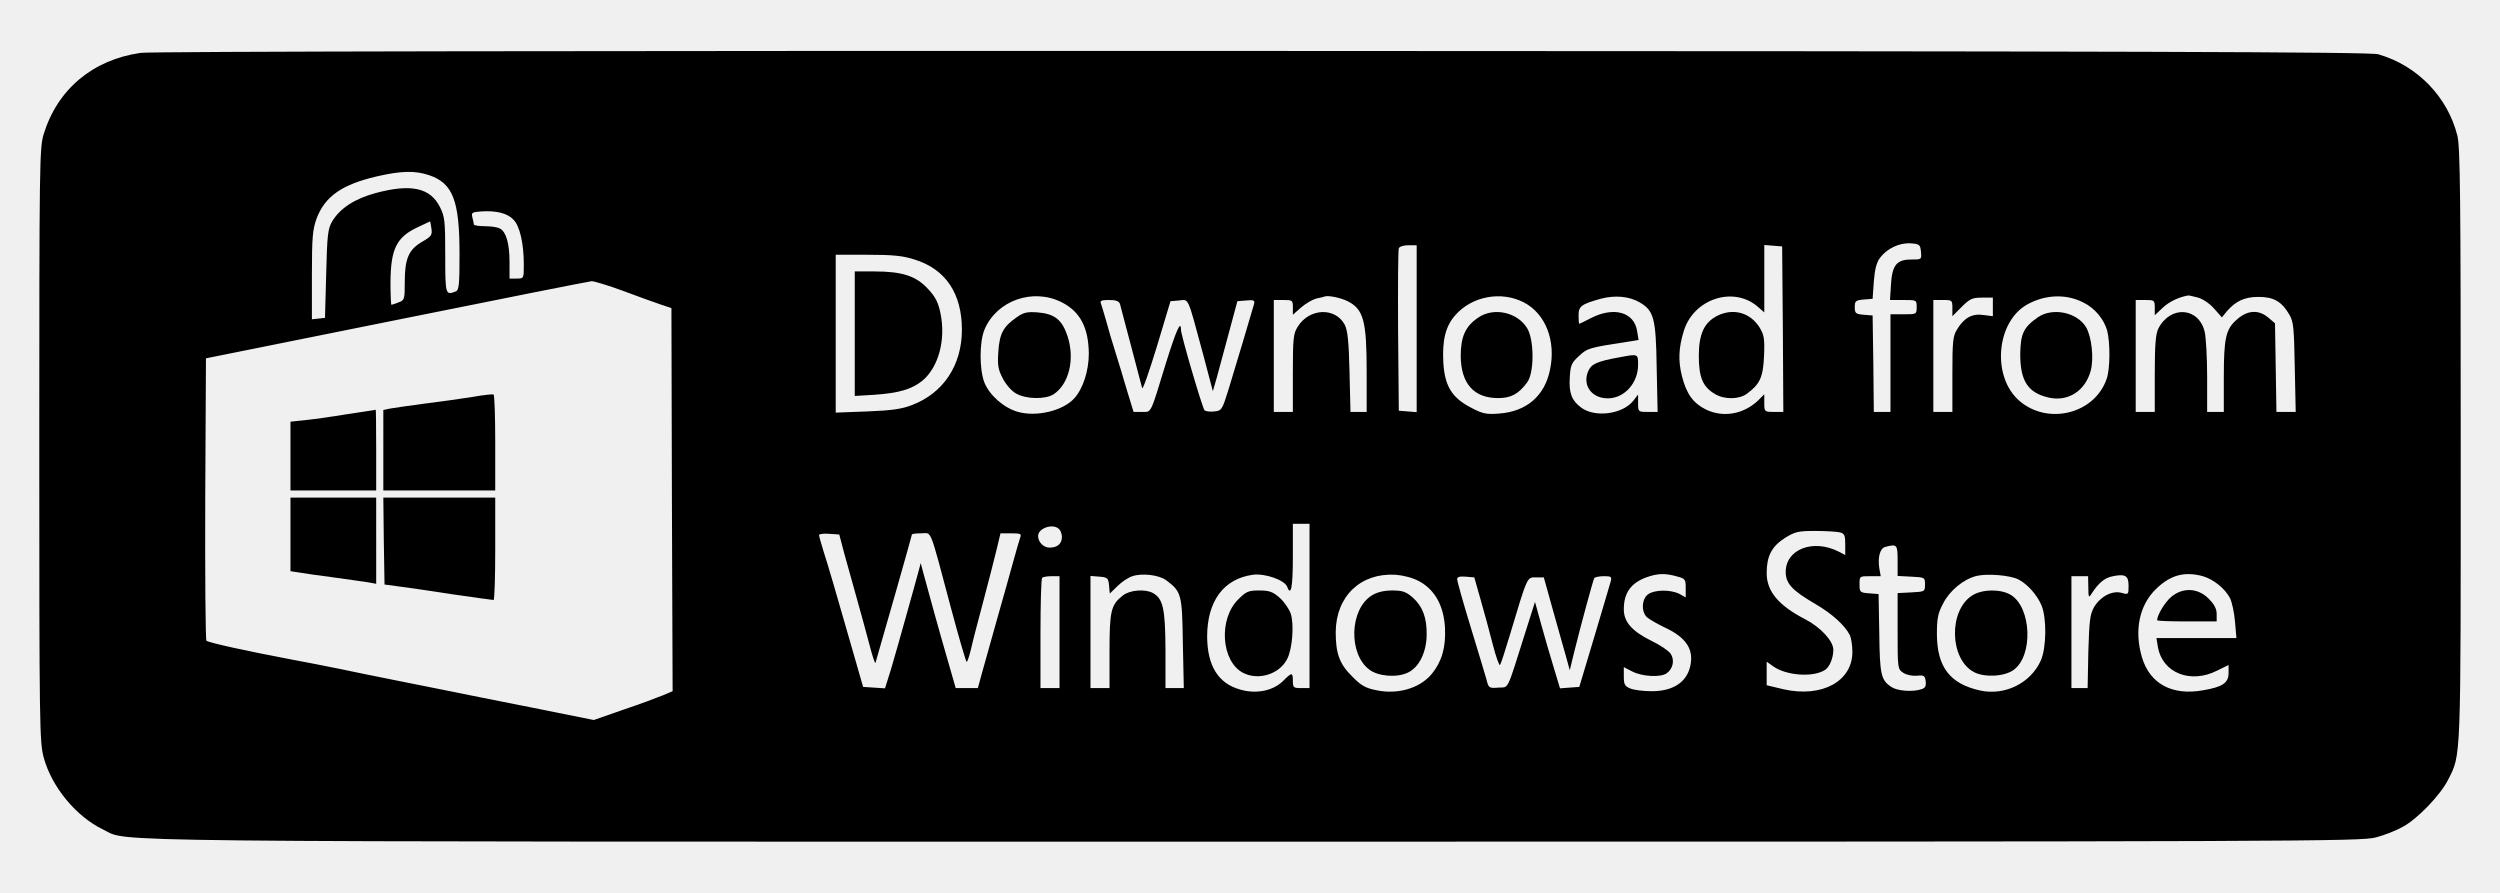
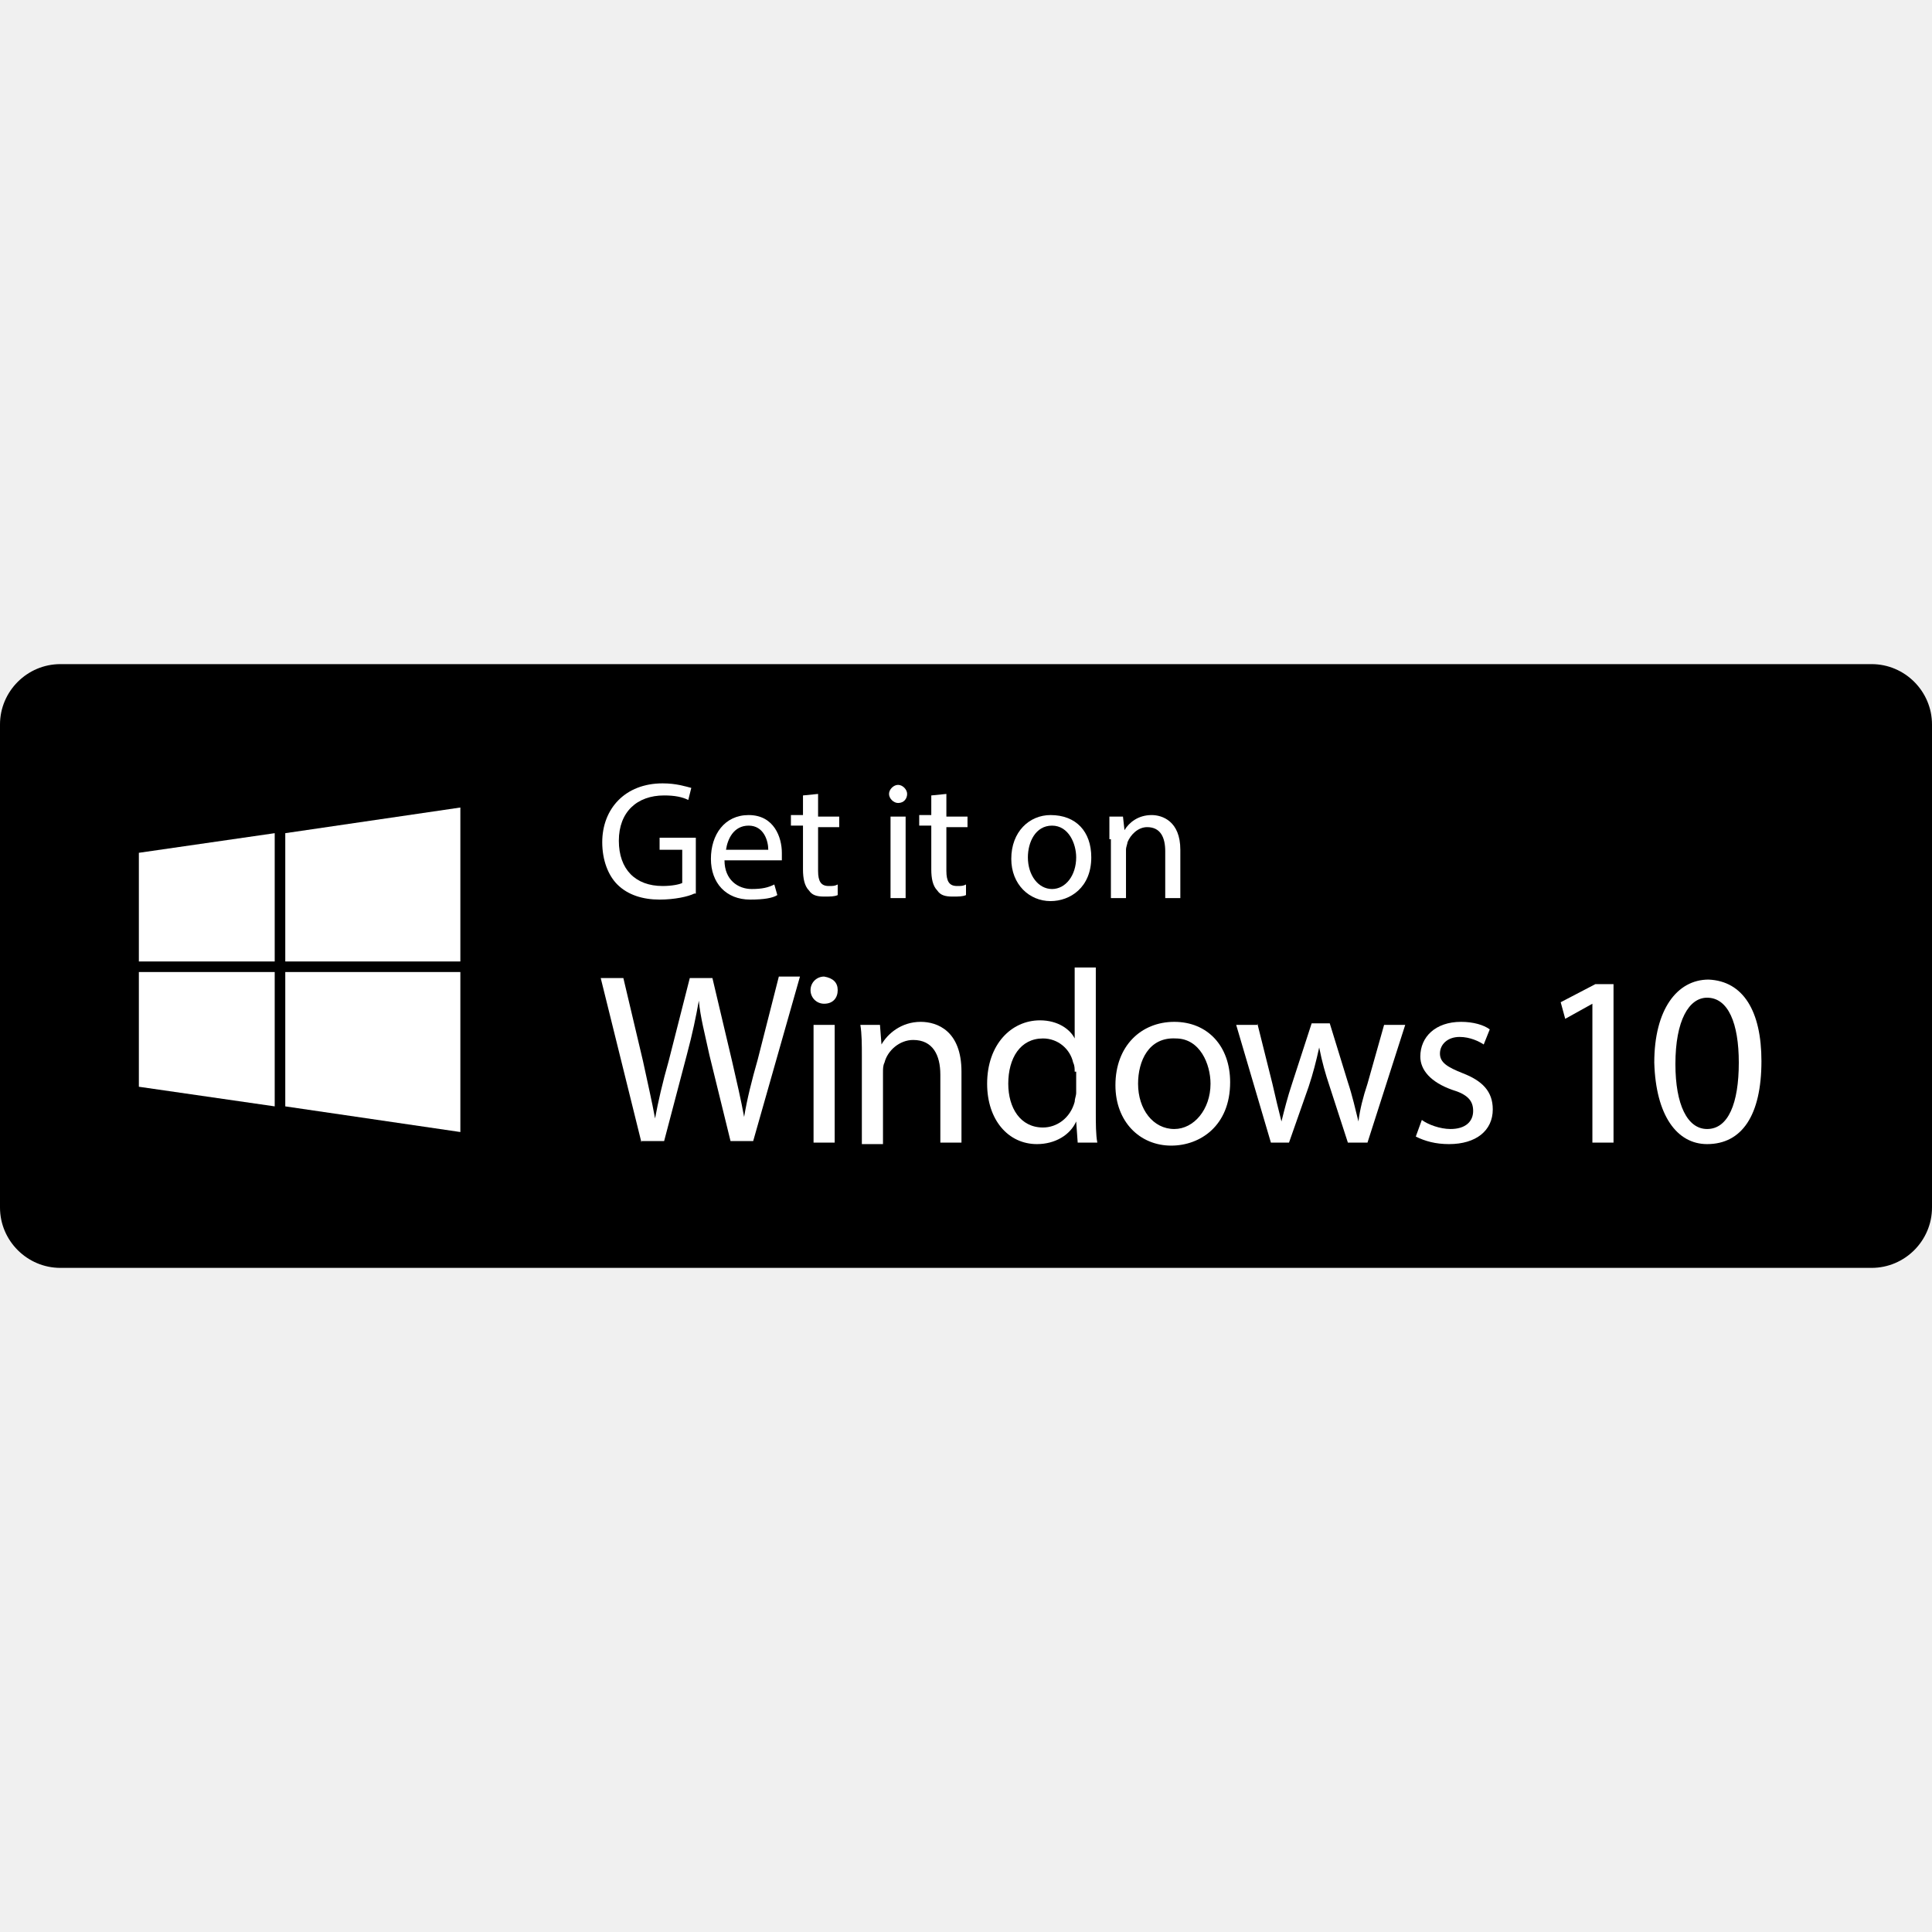
- <svg xmlns="http://www.w3.org/2000/svg" version="1.0" width="1050pt" height="375pt" viewBox="0 0 1050 375" preserveAspectRatio="xMidYMid meet">
-   <g transform="translate(0,375) scale(0.1,-0.1)" fill="#000000" stroke="none">
-     <path d="M591 3528 c-202 -29 -350 -153 -408 -343 -17 -57 -18 -127 -18 -1305 0 -1185 1 -1248 19 -1313 34 -124 137 -247 249 -301 116 -54 -183 -51 4832 -51 4414 0 4653 1 4714 18 35 9 86 29 112 44 62 33 159 134 191 198 55 109 53 62 53 1405 0 1028 -2 1255 -14 1300 -41 164 -169 295 -332 342 -35 10 -992 13 -4689 14 -2772 1 -4671 -2 -4709 -8z m1212 -514 c99 -34 127 -106 127 -330 0 -129 -2 -153 -16 -158 -43 -17 -44 -14 -44 152 0 144 -2 162 -22 202 -41 82 -122 99 -271 59 -88 -24 -149 -64 -182 -119 -18 -31 -21 -57 -25 -220 l-5 -185 -27 -3 -28 -3 0 185 c0 161 3 192 20 239 35 92 106 142 252 176 104 24 162 25 221 5z m353 -186 c27 -26 44 -101 44 -189 0 -59 0 -59 -30 -59 l-30 0 0 69 c0 78 -14 127 -40 141 -10 6 -39 10 -64 10 -25 0 -46 3 -46 8 0 4 -3 17 -6 29 -5 20 -2 22 37 25 63 4 109 -7 135 -34z m-344 -38 c4 -27 0 -33 -40 -56 -56 -33 -72 -71 -72 -169 0 -72 -1 -76 -26 -85 -14 -6 -27 -10 -30 -10 -2 0 -4 42 -4 93 1 142 25 191 115 233 28 13 51 24 51 24 1 0 4 -14 6 -30z m6256 -97 c3 -33 3 -33 -41 -33 -61 0 -80 -23 -85 -106 l-4 -64 56 0 c56 0 56 0 56 -30 0 -30 -1 -30 -55 -30 l-55 0 0 -205 0 -205 -35 0 -35 0 -2 203 -3 202 -37 3 c-34 3 -38 6 -38 32 0 26 4 29 38 32 l37 3 5 72 c4 51 11 80 26 100 29 39 81 64 129 61 37 -3 40 -5 43 -35z m-2118 -324 l0 -350 -37 3 -38 3 -3 335 c-1 184 0 341 3 347 2 7 20 13 40 13 l35 0 0 -351z m1538 -1 l2 -348 -40 0 c-39 0 -40 1 -40 37 l0 37 -27 -27 c-61 -57 -146 -72 -218 -37 -53 26 -82 65 -101 141 -16 63 -14 118 8 189 41 134 206 189 308 104 l30 -26 0 142 0 141 38 -3 37 -3 3 -347z m-3647 292 c130 -40 199 -142 199 -295 0 -149 -78 -266 -209 -316 -43 -17 -86 -23 -188 -27 l-133 -5 0 332 0 331 134 0 c105 0 148 -4 197 -20z m-1226 -131 c61 -23 131 -48 157 -57 l48 -16 2 -804 3 -805 -40 -17 c-22 -9 -96 -37 -165 -60 l-126 -44 -264 53 c-146 29 -308 61 -360 72 -52 10 -151 30 -220 44 -69 14 -170 34 -225 46 -55 11 -145 29 -200 39 -186 35 -350 71 -358 79 -4 4 -6 272 -5 597 l3 589 800 161 c440 89 809 162 820 163 11 0 70 -18 130 -40z m1845 -49 c77 -39 112 -107 113 -215 0 -72 -24 -147 -61 -188 -47 -52 -158 -79 -236 -57 -59 16 -119 69 -141 122 -22 55 -22 172 0 224 51 122 204 176 325 114z m1200 5 c67 -34 80 -82 80 -297 l0 -168 -34 0 -34 0 -4 168 c-3 129 -8 174 -20 198 -40 75 -150 70 -198 -9 -18 -28 -20 -51 -20 -194 l0 -163 -40 0 -40 0 0 235 0 235 40 0 c38 0 40 -1 40 -31 l0 -31 35 31 c20 17 48 33 63 37 15 3 32 7 37 9 15 5 67 -6 95 -20z m740 -5 c91 -47 136 -161 110 -283 -22 -110 -99 -176 -215 -184 -51 -4 -68 -1 -115 24 -82 42 -112 91 -118 190 -5 95 9 152 50 199 70 80 193 103 288 54z m485 1 c61 -35 70 -66 73 -273 l4 -188 -41 0 c-40 0 -41 0 -41 36 l0 37 -20 -26 c-45 -57 -161 -72 -219 -29 -40 30 -52 61 -48 126 3 52 7 62 39 91 35 33 43 35 207 60 l43 7 -6 37 c-12 80 -97 104 -192 56 -27 -14 -50 -25 -51 -25 -2 0 -3 16 -3 35 0 39 11 47 92 70 60 16 119 11 163 -14z m1866 -2 c47 -23 85 -69 99 -117 13 -50 13 -161 -2 -203 -50 -147 -246 -196 -366 -93 -117 100 -99 331 32 405 75 42 164 46 237 8z m481 21 c21 -6 50 -26 68 -47 l32 -36 21 26 c38 43 74 60 133 60 63 0 97 -19 129 -74 18 -30 20 -56 23 -221 l4 -188 -40 0 -41 0 -3 186 -3 186 -28 24 c-40 34 -87 32 -131 -7 -48 -41 -56 -78 -56 -246 l0 -143 -35 0 -35 0 0 148 c0 81 -5 165 -10 187 -24 105 -144 114 -195 15 -11 -22 -15 -67 -15 -190 l0 -160 -40 0 -40 0 0 235 0 235 40 0 c38 0 40 -1 40 -32 l0 -32 33 31 c26 25 67 45 107 52 3 1 22 -4 42 -9z m-862 -39 l0 -39 -40 5 c-47 7 -81 -12 -110 -60 -18 -28 -20 -51 -20 -189 l0 -158 -40 0 -40 0 0 235 0 235 40 0 c39 0 40 -1 40 -34 l0 -34 39 39 c34 34 45 39 85 39 l46 0 0 -39z m-3666 12 c2 -10 24 -90 47 -178 23 -88 44 -167 46 -175 3 -8 30 71 62 175 l57 190 36 3 c42 4 34 22 100 -222 l42 -159 17 59 c9 32 32 118 51 189 l35 130 37 3 c32 3 37 1 33 -15 -10 -36 -80 -270 -107 -358 -27 -87 -29 -90 -60 -93 -18 -2 -36 0 -41 5 -9 9 -99 316 -99 338 0 43 -20 -2 -64 -143 -66 -216 -59 -202 -100 -202 l-35 0 -27 88 c-14 48 -36 121 -49 162 -13 41 -31 101 -39 132 -9 32 -19 64 -22 73 -5 12 2 15 34 15 30 0 42 -5 46 -17z m796 -1268 l0 -345 -35 0 c-32 0 -35 2 -35 30 0 37 -4 37 -40 1 -43 -43 -114 -57 -182 -37 -92 26 -137 100 -138 222 0 149 69 243 192 260 50 7 133 -22 144 -50 16 -43 24 -3 24 124 l0 140 35 0 35 0 0 -345z m-1052 323 c7 -7 12 -21 12 -33 0 -29 -19 -45 -52 -45 -25 0 -48 23 -48 49 0 33 63 54 88 29z m3280 -14 c19 -5 22 -13 22 -50 l0 -45 -27 14 c-108 55 -223 10 -223 -85 0 -49 27 -78 125 -135 70 -41 123 -89 144 -130 6 -12 11 -44 11 -71 0 -124 -128 -193 -289 -157 l-71 17 0 49 0 50 28 -20 c55 -39 170 -47 218 -14 19 13 34 50 34 84 0 37 -54 95 -118 128 -112 58 -162 117 -162 194 0 71 21 112 76 147 43 27 56 30 128 30 45 0 91 -3 104 -6z m-4182 -89 c12 -44 36 -129 53 -190 17 -60 41 -148 53 -194 12 -46 23 -80 25 -75 37 126 153 535 153 539 0 3 18 5 39 5 46 0 32 35 126 -317 33 -123 62 -223 65 -223 3 0 11 24 18 53 6 28 30 120 52 202 22 83 47 180 56 218 l16 67 45 0 c39 0 44 -2 38 -17 -3 -10 -16 -52 -27 -93 -11 -41 -44 -158 -73 -260 -29 -102 -58 -206 -65 -232 l-13 -48 -46 0 -47 0 -31 108 c-35 120 -86 304 -104 372 l-12 45 -12 -45 c-7 -25 -29 -106 -50 -180 -20 -74 -49 -172 -62 -218 l-26 -83 -46 3 -46 3 -33 115 c-83 290 -115 399 -133 454 -10 33 -19 64 -19 69 0 4 19 7 43 5 l42 -3 21 -80z m4424 -30 l0 -64 58 -3 c56 -3 57 -3 57 -33 0 -30 -1 -30 -57 -33 l-58 -3 0 -159 c0 -158 0 -160 24 -176 14 -9 39 -14 58 -12 29 3 33 0 36 -24 2 -20 -2 -28 -19 -33 -37 -12 -99 -7 -124 9 -45 29 -50 52 -52 226 l-3 165 -40 3 c-38 3 -40 5 -40 38 0 34 0 34 44 34 l45 0 -6 34 c-7 46 3 83 25 89 50 13 52 10 52 -58z m-3072 -82 c64 -48 67 -58 70 -264 l4 -189 -39 0 -38 0 0 163 c-1 172 -10 213 -54 237 -33 17 -96 12 -125 -11 -50 -39 -56 -65 -56 -234 l0 -155 -40 0 -40 0 0 236 0 235 38 -3 c34 -3 37 -6 40 -37 l3 -34 33 32 c18 18 46 36 62 41 42 14 112 5 142 -17z m1064 -5 c65 -36 102 -103 107 -195 4 -83 -14 -143 -56 -194 -50 -60 -143 -87 -232 -68 -46 9 -65 20 -102 58 -53 52 -69 96 -69 186 1 151 105 250 252 241 35 -3 73 -13 100 -28z m1081 21 c35 -9 37 -12 37 -49 l0 -39 -27 15 c-37 18 -103 18 -131 -2 -27 -19 -30 -74 -4 -97 9 -8 42 -27 73 -42 91 -42 124 -92 108 -163 -15 -68 -74 -106 -164 -105 -33 0 -72 5 -87 11 -24 10 -28 17 -28 51 l0 39 37 -19 c42 -21 120 -25 144 -6 26 19 33 55 16 81 -8 12 -44 37 -80 54 -83 41 -117 80 -117 133 0 69 30 111 97 135 46 16 77 17 126 3z m1435 -13 c38 -20 78 -65 96 -108 23 -53 21 -181 -3 -233 -43 -95 -152 -148 -255 -125 -126 28 -180 98 -181 235 0 67 4 89 26 130 27 54 85 102 140 116 45 11 143 3 177 -15z m462 -26 c0 -38 -1 -38 -29 -30 -40 11 -89 -15 -116 -60 -17 -30 -20 -56 -24 -187 l-3 -153 -34 0 -34 0 0 235 0 235 35 0 35 0 1 -47 c0 -41 2 -45 12 -29 29 46 55 68 87 75 56 12 70 4 70 -39z m312 40 c45 -13 93 -52 114 -92 8 -16 18 -61 21 -99 l6 -69 -168 0 -168 0 6 -36 c18 -110 137 -158 250 -100 l47 23 0 -33 c0 -42 -24 -59 -106 -73 -131 -24 -225 27 -258 139 -33 112 -11 219 60 287 60 58 119 74 196 53z m-4802 -235 l0 -235 -40 0 -40 0 0 228 c0 126 3 232 7 235 3 4 21 7 40 7 l33 0 0 -235z m1769 135 c15 -52 38 -137 51 -188 13 -51 27 -89 30 -85 4 5 21 58 39 118 77 257 74 250 111 250 l34 0 39 -140 c22 -77 46 -165 55 -195 l15 -55 17 70 c30 121 81 309 86 317 3 4 21 8 40 8 31 0 34 -2 29 -22 -4 -13 -34 -117 -69 -233 l-63 -210 -41 -3 -40 -3 -25 83 c-14 46 -38 127 -53 182 l-27 98 -39 -123 c-82 -259 -69 -234 -115 -237 -39 -3 -41 -2 -50 35 -6 21 -36 121 -67 222 -31 101 -56 191 -56 198 0 10 10 13 36 11 l36 -3 27 -95z" />
-     <path d="M7213 2424 c-55 -28 -78 -76 -78 -169 0 -90 17 -130 68 -160 40 -24 102 -23 135 2 54 40 67 69 71 158 3 73 0 89 -19 120 -39 62 -110 82 -177 49z" />
-     <path d="M3590 2349 l0 -262 83 5 c102 7 156 23 201 59 68 57 99 172 76 283 -9 45 -21 69 -52 102 -50 55 -109 74 -225 74 l-83 0 0 -261z" />
-     <path d="M1985 2083 c-44 -7 -134 -20 -200 -28 -66 -9 -132 -18 -147 -21 l-28 -6 0 -169 0 -169 235 0 235 0 0 199 c0 110 -3 202 -7 204 -5 2 -44 -2 -88 -10z" />
-     <path d="M1455 2010 c-66 -11 -146 -22 -177 -25 l-58 -6 0 -145 0 -144 180 0 180 0 0 170 c0 94 -1 170 -2 169 -2 -1 -57 -9 -123 -19z" />
-     <path d="M1220 1505 l0 -154 33 -5 c17 -3 84 -13 147 -21 63 -9 130 -18 148 -21 l32 -6 0 181 0 181 -180 0 -180 0 0 -155z" />
-     <path d="M1612 1478 l3 -183 60 -8 c33 -4 134 -19 225 -33 91 -13 168 -24 173 -24 4 0 7 97 7 215 l0 215 -235 0 -235 0 2 -182z" />
-     <path d="M4271 2418 c-57 -39 -73 -69 -78 -145 -4 -57 -1 -75 19 -113 13 -25 37 -53 56 -63 42 -24 123 -25 157 -3 65 43 90 147 59 243 -23 70 -54 95 -126 101 -44 3 -59 0 -87 -20z" />
-     <path d="M6210 2417 c-55 -36 -75 -81 -75 -162 1 -116 55 -177 157 -177 54 0 86 17 122 66 30 39 30 176 1 226 -40 68 -140 91 -205 47z" />
-     <path d="M6800 2249 c-94 -17 -117 -28 -130 -59 -25 -60 17 -115 86 -113 68 2 124 65 124 141 0 47 0 46 -80 31z" />
-     <path d="M8560 2418 c-61 -42 -74 -70 -75 -156 0 -113 33 -162 120 -182 81 -18 153 28 176 113 14 52 4 141 -19 182 -37 63 -140 85 -202 43z" />
-     <path d="M5200 1232 c-83 -83 -71 -260 21 -308 65 -33 152 -6 185 58 22 42 30 145 15 191 -7 20 -28 50 -47 67 -29 25 -43 30 -86 30 -45 0 -54 -4 -88 -38z" />
-     <path d="M5763 1250 c-95 -57 -101 -247 -11 -313 37 -28 116 -34 161 -12 47 22 78 85 79 158 1 73 -17 120 -58 157 -29 25 -43 30 -87 30 -34 0 -63 -7 -84 -20z" />
-     <path d="M8283 1249 c-100 -64 -95 -268 8 -322 44 -23 129 -19 167 10 82 60 74 261 -12 314 -42 26 -121 25 -163 -2z" />
-     <path d="M9119 1243 c-26 -22 -59 -76 -59 -98 0 -3 56 -5 125 -5 l125 0 0 31 c0 22 -10 41 -34 65 -45 45 -108 48 -157 7z" />
+ <svg xmlns="http://www.w3.org/2000/svg" version="1.1" id="Badges" x="0px" y="0px" viewBox="326.8 -26.5 128 128" enable-background="new 326.8 -26.5 128 128" xml:space="preserve">
+   <g>
+     <path d="M450.8,57.5h-120c-2.2,0-4-1.8-4-4v-32c0-2.2,1.8-4,4-4h120c2.2,0,4,1.8,4,4v32C454.8,55.7,453,57.5,450.8,57.5z" />
+     <g>
+       <g id="bag_3_">
+         <path fill="#FFFFFF" d="M345,46.8l-9-1.3v-7.6h9V46.8z M345,37.2h-9V30l9-1.3V37.2z M357.3,48.5l-11.6-1.7v-8.9h11.6V48.5z      M357.3,37.2h-11.6v-8.5l11.6-1.7V37.2z" />
+       </g>
+     </g>
+     <g>
+       <path fill="#FFFFFF" d="M372.8,32.7c-0.4,0.2-1.3,0.4-2.3,0.4c-1.1,0-2.1-0.3-2.8-1c-0.6-0.6-1-1.6-1-2.8c0-2.2,1.5-3.9,4-3.9    c0.9,0,1.5,0.2,1.9,0.3l-0.2,0.8c-0.4-0.2-0.9-0.3-1.6-0.3c-1.8,0-3,1.1-3,3c0,1.9,1.1,3,2.9,3c0.6,0,1.1-0.1,1.3-0.2v-2.2h-1.5    v-0.8h2.4V32.7z" />
+       <path fill="#FFFFFF" d="M374.8,30.5c0,1.3,0.9,1.9,1.8,1.9c0.7,0,1.1-0.1,1.5-0.3l0.2,0.7c-0.3,0.2-0.9,0.3-1.8,0.3    c-1.6,0-2.6-1.1-2.6-2.7s0.9-2.9,2.5-2.9c1.7,0,2.2,1.5,2.2,2.5c0,0.2,0,0.4,0,0.5H374.8z M377.7,29.8c0-0.6-0.3-1.6-1.3-1.6    c-1,0-1.4,0.9-1.5,1.6H377.7z" />
+       <path fill="#FFFFFF" d="M381,26.1v1.5h1.4v0.7H381v2.9c0,0.7,0.2,1,0.7,1c0.3,0,0.4,0,0.6-0.1l0,0.7c-0.2,0.1-0.5,0.1-0.9,0.1    c-0.5,0-0.8-0.1-1-0.4c-0.3-0.3-0.4-0.8-0.4-1.4v-2.9h-0.8v-0.7h0.8v-1.3L381,26.1z" />
+       <path fill="#FFFFFF" d="M386.9,26.1c0,0.3-0.2,0.6-0.6,0.6c-0.3,0-0.6-0.3-0.6-0.6c0-0.3,0.3-0.6,0.6-0.6    C386.6,25.5,386.9,25.8,386.9,26.1z M385.8,33v-5.4h1V33H385.8z" />
+       <path fill="#FFFFFF" d="M389.5,26.1v1.5h1.4v0.7h-1.4v2.9c0,0.7,0.2,1,0.7,1c0.3,0,0.4,0,0.6-0.1l0,0.7c-0.2,0.1-0.5,0.1-0.9,0.1    c-0.5,0-0.8-0.1-1-0.4c-0.3-0.3-0.4-0.8-0.4-1.4v-2.9h-0.8v-0.7h0.8v-1.3L389.5,26.1z" />
+       <path fill="#FFFFFF" d="M399.1,30.3c0,2-1.4,2.9-2.7,2.9c-1.4,0-2.6-1.1-2.6-2.8c0-1.8,1.2-2.9,2.6-2.9    C398.1,27.5,399.1,28.6,399.1,30.3z M394.9,30.3c0,1.2,0.7,2.1,1.6,2.1c0.9,0,1.6-0.9,1.6-2.1c0-0.9-0.5-2.1-1.6-2.1    C395.4,28.2,394.9,29.3,394.9,30.3z" />
+       <path fill="#FFFFFF" d="M400.3,29.1c0-0.6,0-1,0-1.5h0.9l0.1,0.9h0c0.3-0.5,0.9-1,1.8-1c0.7,0,1.9,0.4,1.9,2.3V33h-1v-3.1    c0-0.9-0.3-1.6-1.2-1.6c-0.6,0-1.1,0.5-1.3,1c0,0.1-0.1,0.3-0.1,0.5V33h-1V29.1z" />
+       <path fill="#FFFFFF" d="M369.3,49.2l-2.7-10.9h1.5l1.3,5.5c0.3,1.4,0.6,2.7,0.8,3.8h0c0.2-1.1,0.5-2.4,0.9-3.8l1.4-5.5h1.5    l1.3,5.5c0.3,1.3,0.6,2.6,0.8,3.7h0c0.2-1.2,0.5-2.4,0.9-3.8l1.4-5.5h1.4l-3.1,10.9h-1.5l-1.4-5.7c-0.3-1.4-0.6-2.5-0.7-3.6h0    c-0.2,1.1-0.4,2.1-0.8,3.6l-1.5,5.7H369.3z" />
+       <path fill="#FFFFFF" d="M382.3,39.1c0,0.5-0.3,0.9-0.9,0.9c-0.5,0-0.9-0.4-0.9-0.9c0-0.5,0.4-0.9,0.9-0.9    C382,38.3,382.3,38.6,382.3,39.1z M380.7,49.2v-7.8h1.4v7.8H380.7z" />
+       <path fill="#FFFFFF" d="M383.9,43.5c0-0.8,0-1.5-0.1-2.1h1.3l0.1,1.3h0c0.4-0.7,1.3-1.5,2.6-1.5c1.1,0,2.7,0.6,2.7,3.3v4.7h-1.4    v-4.5c0-1.3-0.5-2.3-1.8-2.3c-0.9,0-1.7,0.7-1.9,1.5c-0.1,0.2-0.1,0.4-0.1,0.7v4.7h-1.4V43.5z" />
+       <path fill="#FFFFFF" d="M399.4,37.7v9.5c0,0.7,0,1.5,0.1,2h-1.3l-0.1-1.4h0c-0.4,0.9-1.4,1.5-2.6,1.5c-1.9,0-3.3-1.6-3.3-4    c0-2.6,1.6-4.2,3.5-4.2c1.2,0,2,0.6,2.3,1.2h0v-4.7H399.4z M398,44.5c0-0.2,0-0.4-0.1-0.6c-0.2-0.9-1-1.6-2-1.6    c-1.5,0-2.3,1.3-2.3,3c0,1.6,0.8,2.9,2.3,2.9c0.9,0,1.8-0.6,2.1-1.7c0-0.2,0.1-0.4,0.1-0.6V44.5z" />
+       <path fill="#FFFFFF" d="M408.3,45.2c0,2.9-2,4.2-3.9,4.2c-2.1,0-3.7-1.6-3.7-4c0-2.6,1.7-4.2,3.9-4.2    C406.8,41.2,408.3,42.8,408.3,45.2z M402.2,45.3c0,1.7,1,3,2.4,3c1.3,0,2.4-1.3,2.4-3c0-1.3-0.7-3-2.3-3    C402.9,42.2,402.2,43.8,402.2,45.3z" />
+       <path fill="#FFFFFF" d="M410.1,41.3l1,4c0.2,0.9,0.4,1.7,0.6,2.5h0c0.2-0.8,0.4-1.6,0.7-2.5l1.3-4h1.2l1.2,3.9    c0.3,0.9,0.5,1.8,0.7,2.6h0c0.1-0.8,0.3-1.6,0.6-2.5l1.1-3.9h1.4l-2.5,7.8h-1.3l-1.2-3.7c-0.3-0.9-0.5-1.6-0.7-2.6h0    c-0.2,0.9-0.4,1.7-0.7,2.6l-1.3,3.7H411l-2.3-7.8H410.1z" />
+       <path fill="#FFFFFF" d="M421,47.7c0.4,0.3,1.2,0.6,1.9,0.6c1,0,1.5-0.5,1.5-1.2c0-0.7-0.4-1.1-1.4-1.4c-1.4-0.5-2.1-1.3-2.1-2.2    c0-1.3,1-2.3,2.7-2.3c0.8,0,1.5,0.2,1.9,0.5l-0.4,1c-0.3-0.2-0.9-0.5-1.6-0.5c-0.8,0-1.3,0.5-1.3,1.1c0,0.6,0.5,0.9,1.5,1.3    c1.3,0.5,2,1.2,2,2.4c0,1.4-1.1,2.3-2.9,2.3c-0.9,0-1.6-0.2-2.2-0.5L421,47.7z" />
+       <path fill="#FFFFFF" d="M432.3,40L432.3,40l-1.8,1l-0.3-1.1l2.3-1.2h1.2v10.5h-1.4V40z" />
+       <path fill="#FFFFFF" d="M443.5,43.8c0,3.6-1.3,5.5-3.6,5.5c-2,0-3.4-1.9-3.5-5.4c0-3.5,1.5-5.5,3.6-5.5    C442.3,38.5,443.5,40.5,443.5,43.8z M437.8,44c0,2.7,0.8,4.3,2.1,4.3c1.4,0,2.1-1.7,2.1-4.4c0-2.6-0.7-4.3-2.1-4.3    C438.7,39.6,437.8,41.1,437.8,44z" />
+     </g>
  </g>
</svg>
